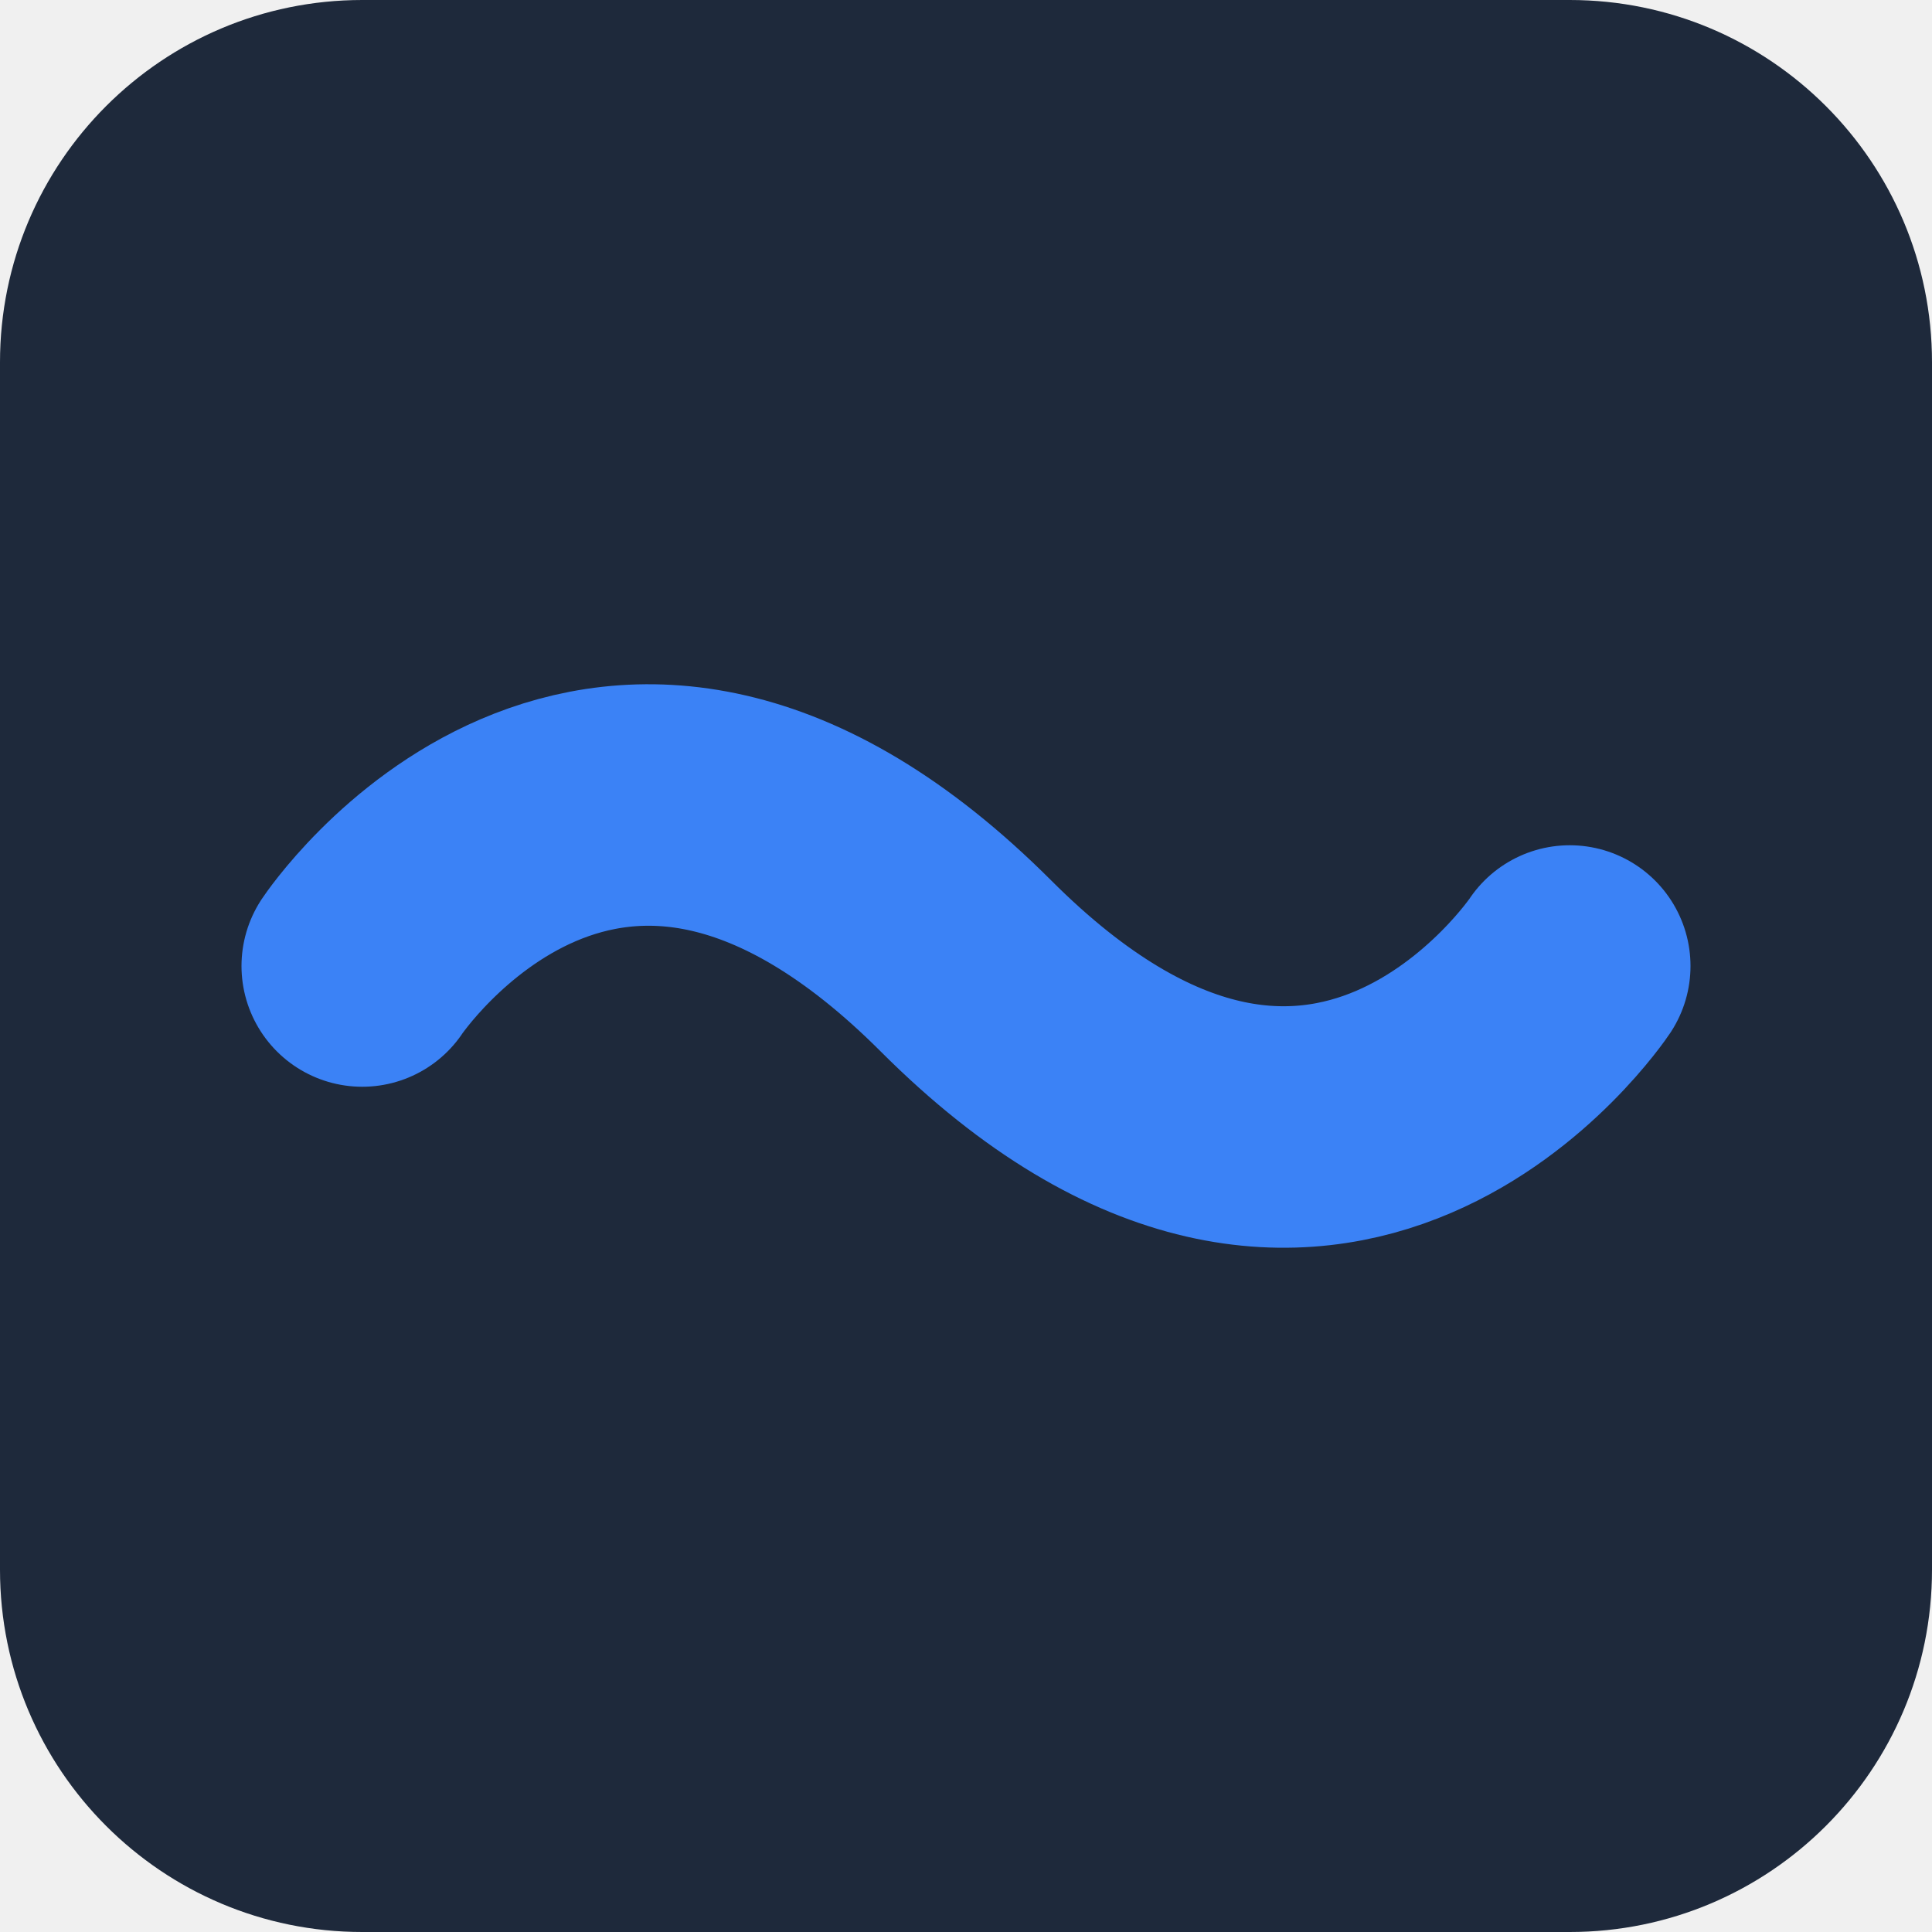
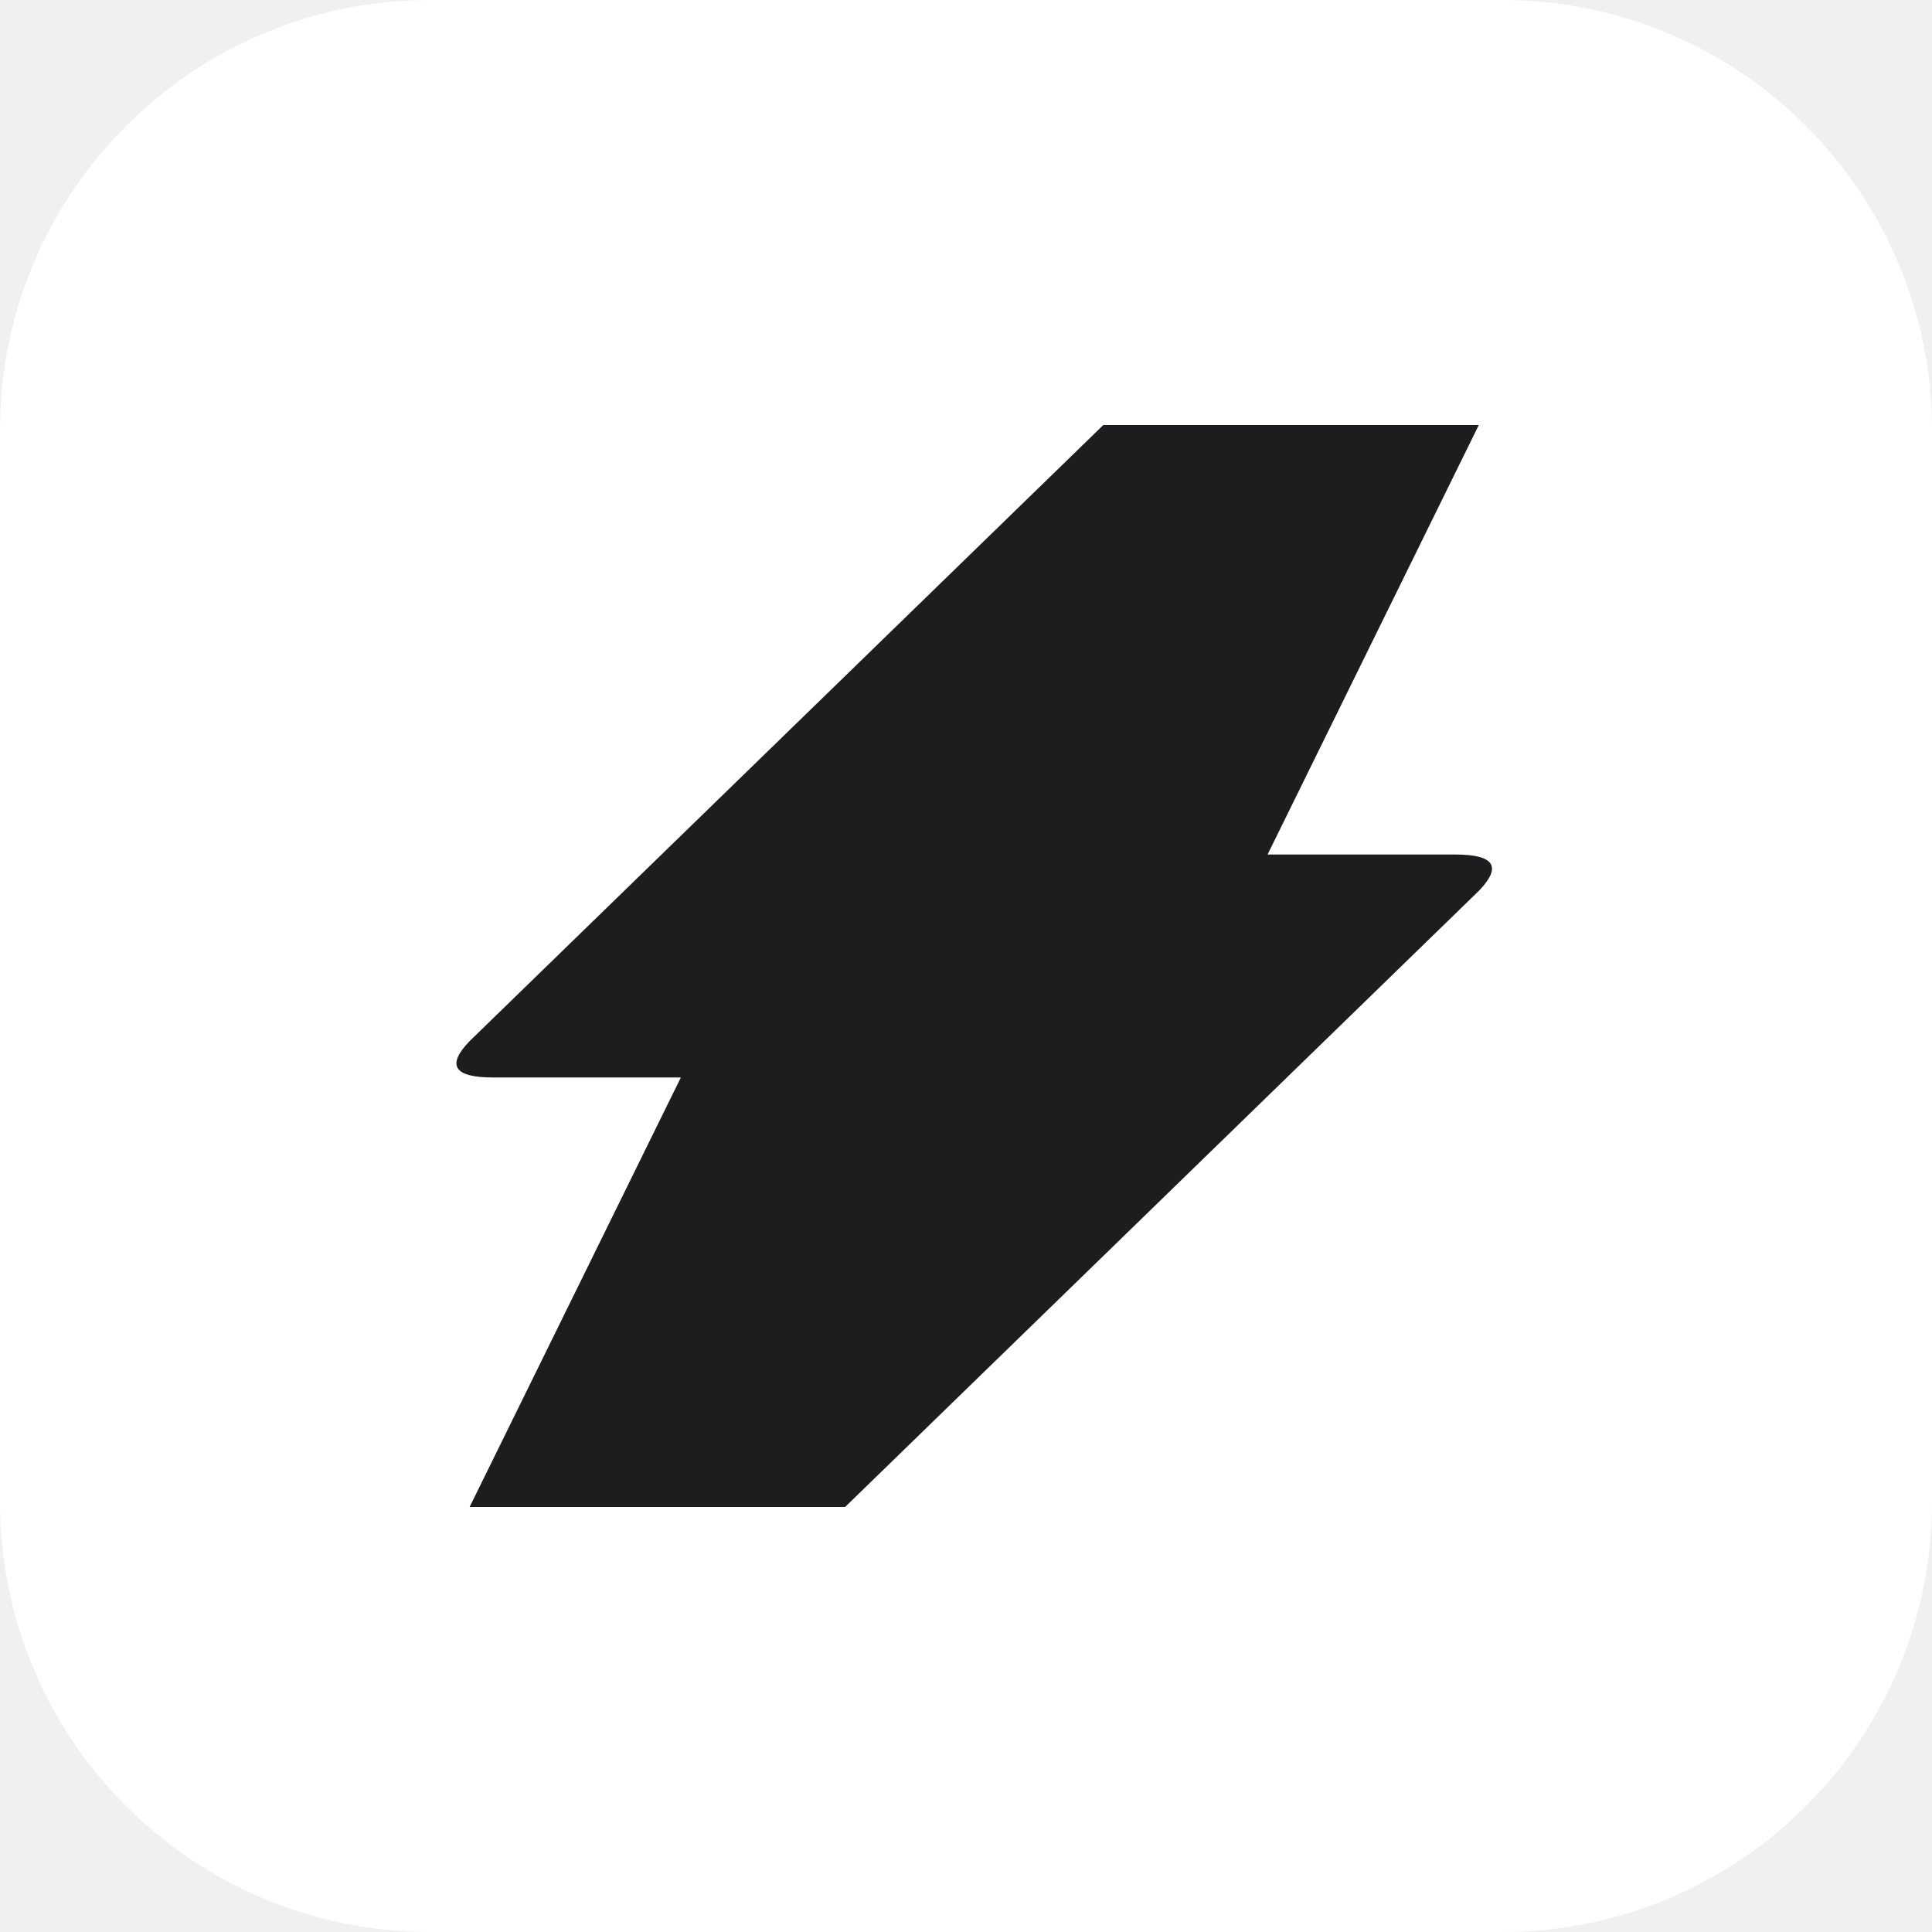
- <svg xmlns="http://www.w3.org/2000/svg" width="32" height="32" viewBox="0 0 32 32">
-   <rect width="32" height="32" rx="6" fill="#1e293b" />
-   <path d="M6 16C6 16 10 10 16 16C22 22 26 16 26 16" stroke="#3b82f6" stroke-width="4" stroke-linecap="round" fill="none" />
+ <svg xmlns="http://www.w3.org/2000/svg" viewBox="0 0 512 512">
+   <rect width="512" height="512" rx="114" fill="#fff" />
+   <path fill="#1d1d1f" transform="translate(56.042 64.750) scale(0.310976)" d="M760 154L1080 154L900 520L1060 520Q1110 520 1080 551L540 1076L220 1076L400 710L240 710Q190 710 220 679Z" />
</svg>
